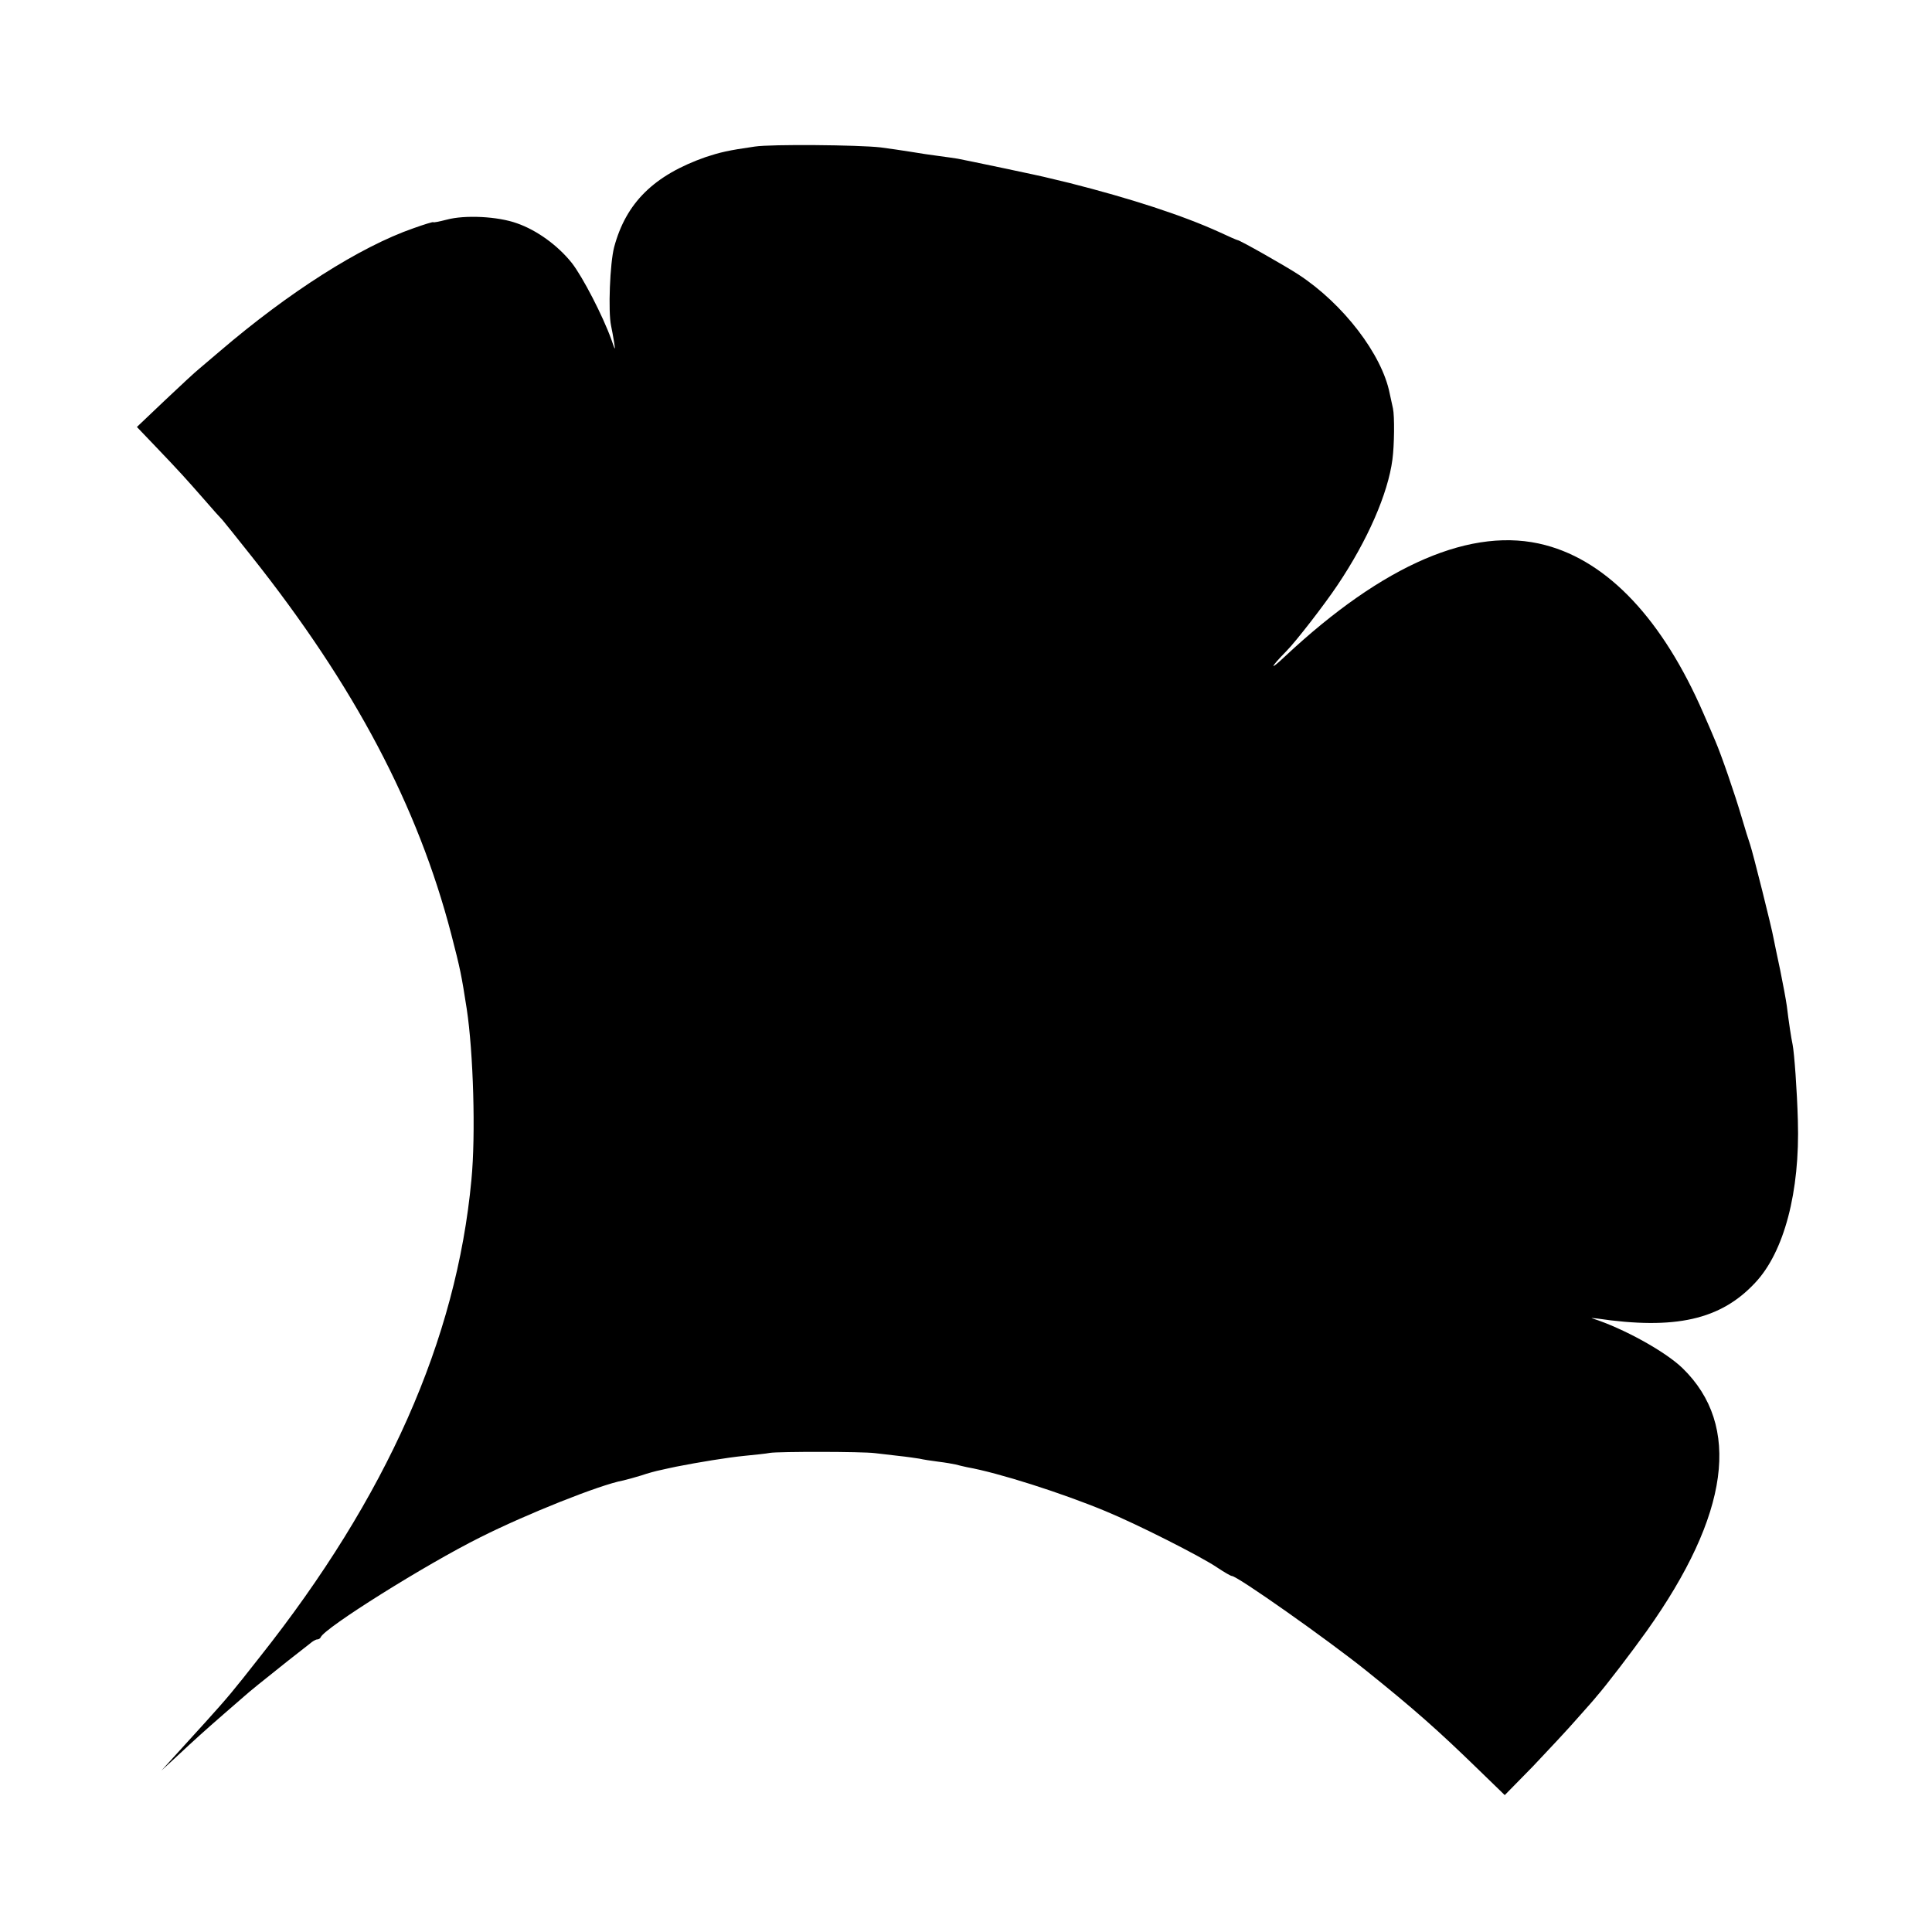
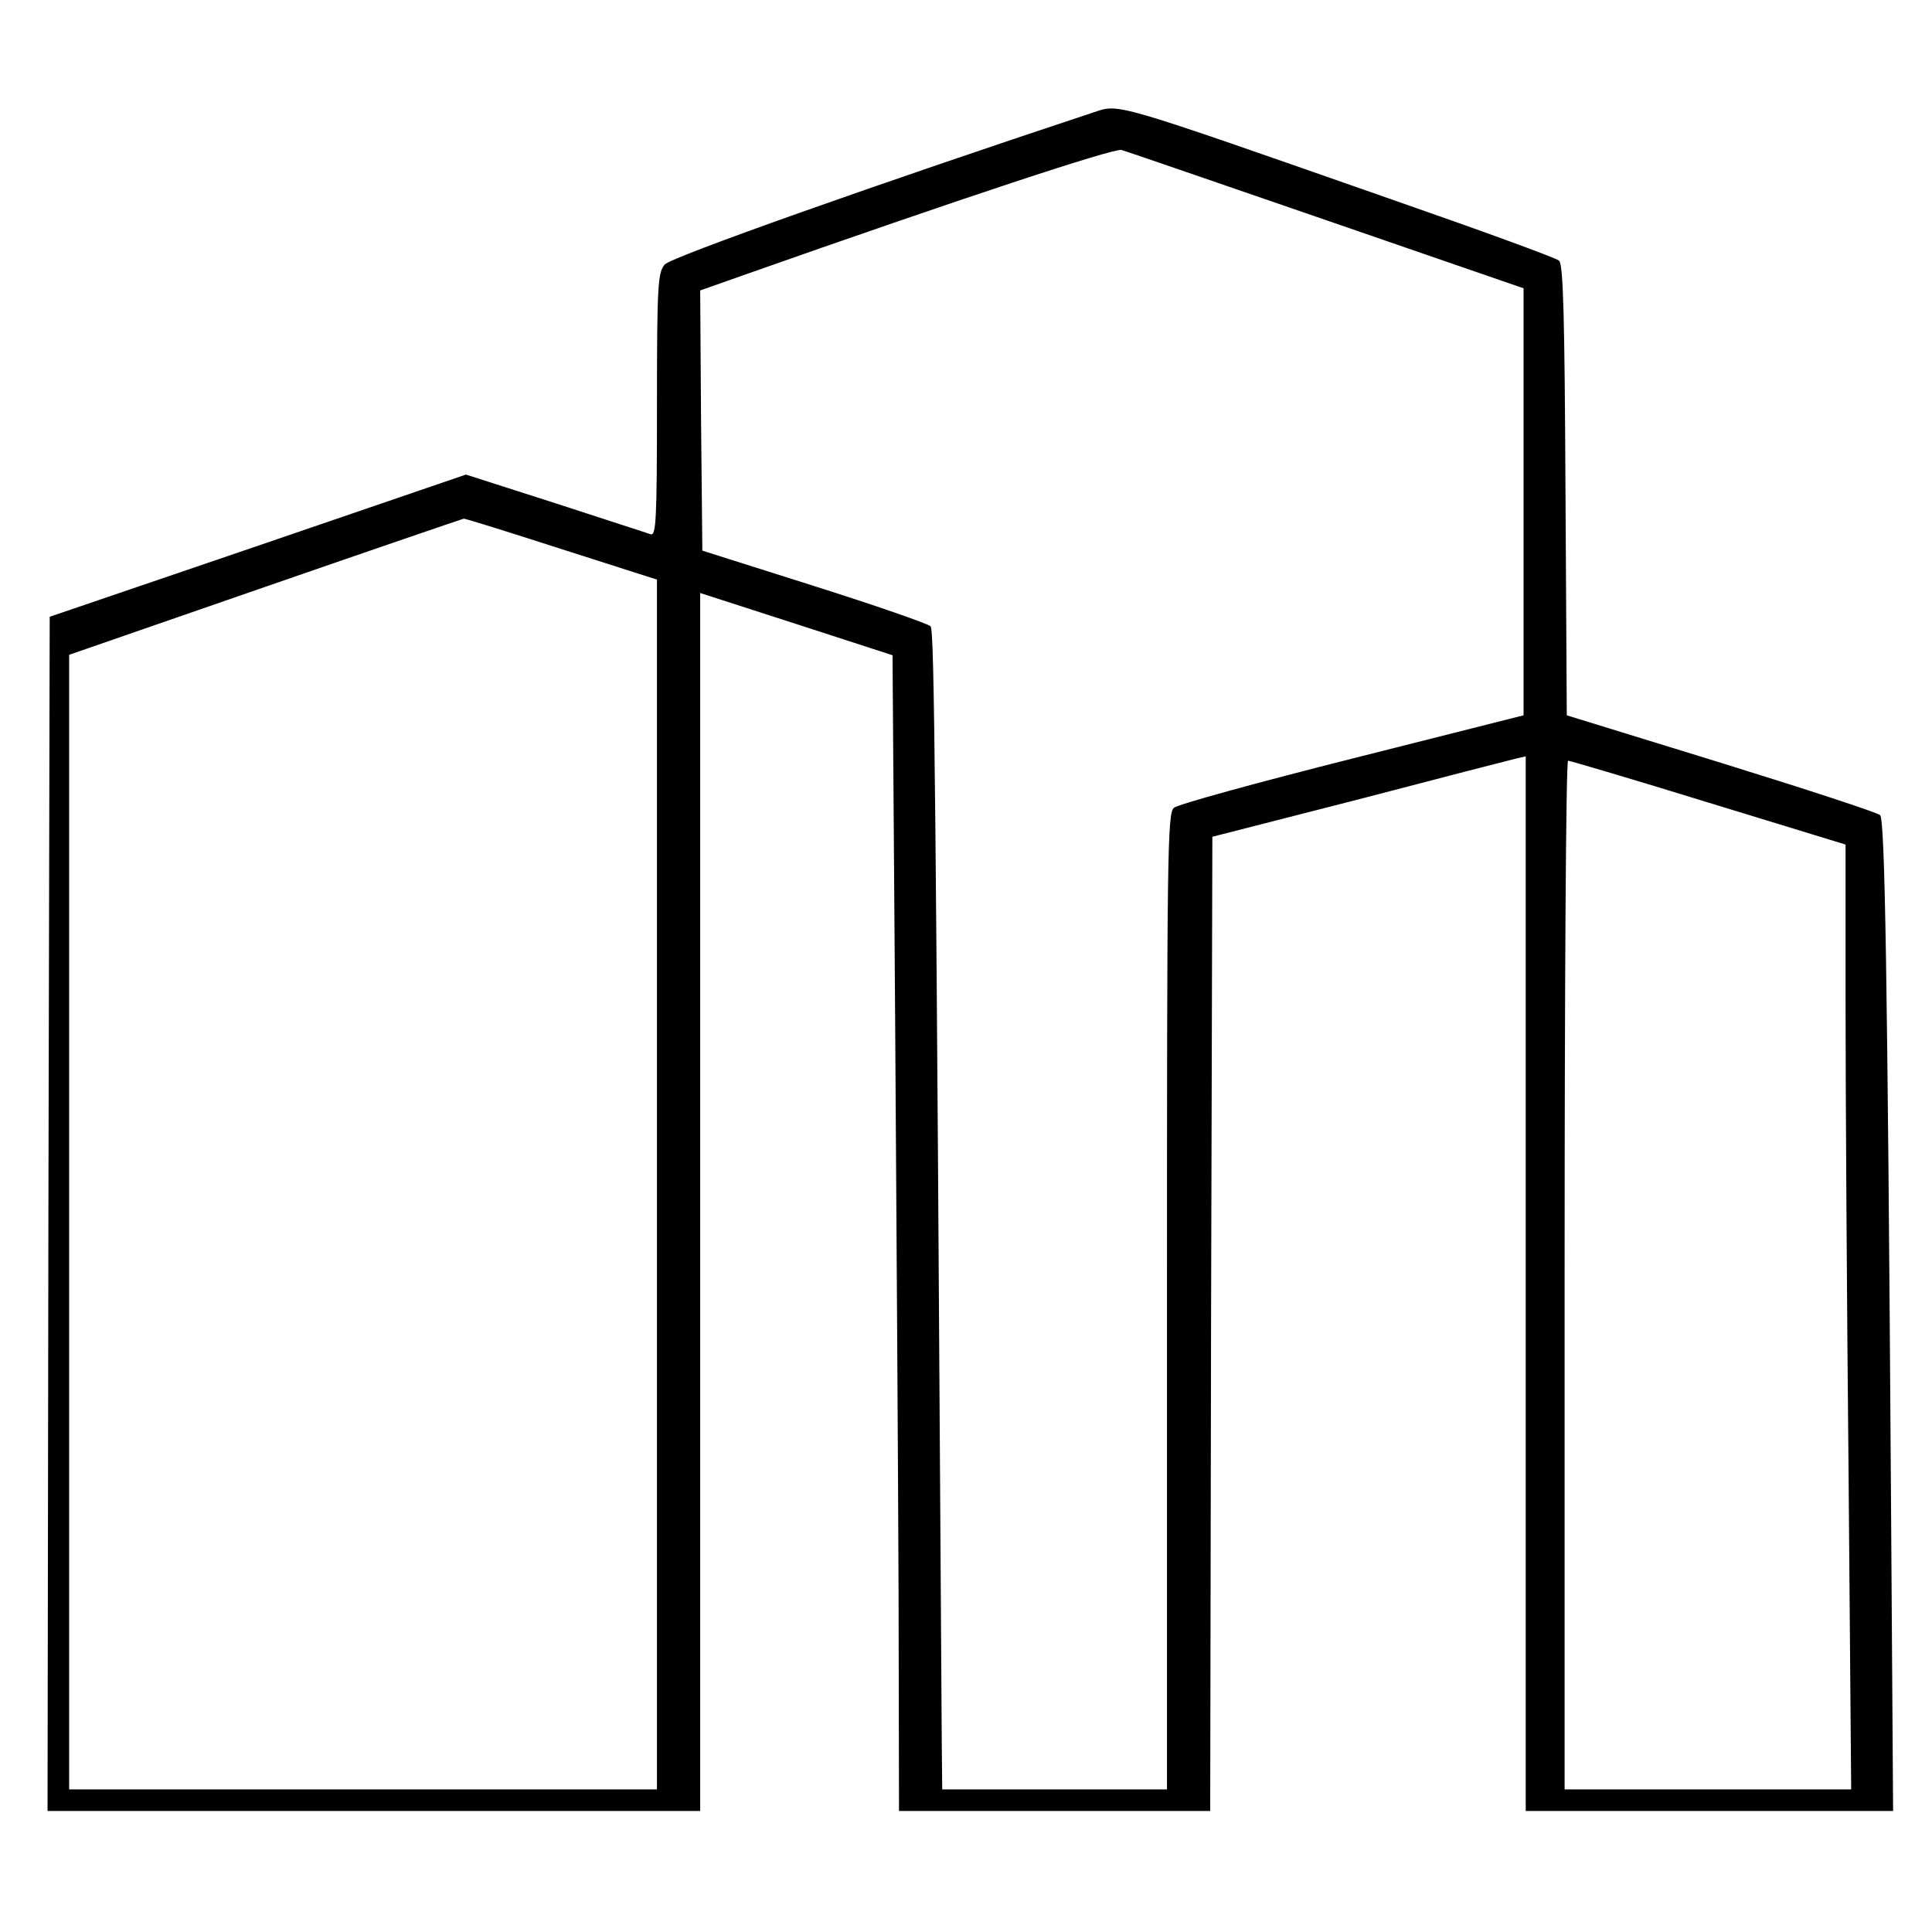
- <svg xmlns="http://www.w3.org/2000/svg" version="1.0" width="700pt" height="700pt" viewBox="0 0 700 700" preserveAspectRatio="xMidYMid meet">
-   <g transform="translate(0,700) scale(0.1,-0.1)" fill="#000000" stroke="none">
-     <path d="M2735 6469 c-98 -14 -126 -21 -178 -38 -188 -66 -289 -166 -332 -327 -15 -58 -22 -232 -11 -284 3 -14 8 -41 11 -60 5 -32 4 -31 -10 10 -31 86 -104 227 -143 277 -51 64 -127 119 -199 144 -69 25 -189 31 -255 13 -27 -7 -48 -11 -48 -9 0 2 -33 -8 -72 -22 -193 -67 -452 -232 -702 -446 -27 -23 -60 -51 -73 -62 -14 -11 -70 -63 -126 -116 l-101 -96 66 -69 c90 -94 114 -121 178 -194 30 -35 60 -68 66 -74 5 -6 53 -65 105 -131 374 -471 603 -905 724 -1370 33 -127 37 -148 56 -270 24 -157 33 -457 17 -620 -54 -579 -307 -1149 -767 -1729 -98 -125 -114 -144 -196 -235 -54 -59 -60 -66 -120 -132 l-40 -44 50 46 c76 71 104 96 175 158 36 31 70 61 76 66 14 13 72 60 154 125 36 28 73 57 83 65 9 8 21 15 26 15 5 0 11 3 13 8 14 34 381 264 578 362 167 84 435 191 518 206 13 3 42 11 65 18 23 8 56 17 72 20 17 4 41 9 55 12 81 16 185 33 245 39 39 4 81 8 95 11 32 5 334 5 380 -1 19 -2 58 -7 86 -10 29 -3 62 -8 75 -10 13 -3 44 -8 69 -11 25 -3 53 -8 62 -10 10 -3 29 -7 42 -10 113 -20 342 -93 501 -159 112 -46 346 -164 406 -205 24 -16 48 -30 52 -30 20 0 346 -230 487 -343 173 -139 259 -215 403 -355 l99 -96 102 104 c55 58 128 136 161 174 33 37 65 73 70 80 32 36 129 163 181 236 301 423 344 745 130 953 -63 61 -216 145 -326 180 -8 2 -1 2 15 0 284 -42 449 -5 574 129 105 111 163 330 155 588 -3 110 -13 245 -19 275 -5 23 -14 82 -21 140 -3 22 -14 81 -24 130 -11 50 -21 101 -24 115 -6 36 -75 311 -85 340 -5 14 -19 59 -31 100 -24 82 -74 227 -95 275 -7 17 -26 62 -43 100 -147 339 -345 550 -573 610 -263 70 -586 -69 -944 -404 -57 -54 -54 -41 5 19 35 35 140 171 186 240 109 162 183 332 199 455 7 51 8 158 2 185 -2 8 -7 33 -12 55 -28 141 -168 324 -330 430 -47 31 -213 125 -221 125 -2 0 -32 13 -66 29 -134 61 -322 122 -543 178 -33 8 -67 16 -75 18 -25 7 -303 65 -330 70 -14 2 -45 7 -70 10 -25 3 -70 10 -100 15 -30 5 -80 12 -110 16 -79 9 -396 12 -455 3z" />
+ <svg xmlns="http://www.w3.org/2000/svg" version="1.0" width="447pt" height="447pt" viewBox="0 0 447 447" preserveAspectRatio="xMidYMid meet">
+   <g transform="translate(0,447) scale(0.1,-0.1)" fill="#000000" stroke="none">
+     <path d="M2530 4210 c-501 -166 -978 -335 -992 -352 -16 -18 -18 -49 -18 -325 0 -268 -2 -304 -15 -299 -8 3 -108 35 -221 72 l-206 66 -482 -165 -481 -164 -3 -1382 -2 -1381 755 0 755 0 0 1409 0 1409 223 -72 222 -72 6 -834 c3 -459 7 -1061 8 -1337 l1 -503 360 0 360 0 2 1127 3 1127 340 87 c187 49 350 91 363 94 l22 5 0 -1220 0 -1220 425 0 425 0 -5 743 c-8 1197 -14 1550 -25 1561 -6 6 -171 60 -368 121 l-357 110 -3 521 c-2 401 -5 524 -15 531 -6 6 -176 68 -377 138 -663 232 -639 225 -700 205z m540 -250 l455 -157 0 -494 0 -494 -396 -100 c-218 -55 -404 -106 -413 -114 -15 -12 -16 -108 -16 -1142 l0 -1129 -260 0 -260 0 -1 98 c-14 2233 -17 2584 -26 2593 -6 6 -127 48 -269 93 l-259 82 -3 301 -2 301 102 36 c499 176 856 294 873 289 11 -3 225 -77 475 -163z m-1769 -761 l219 -70 0 -1400 0 -1399 -680 0 -680 0 0 1313 0 1312 453 157 c248 86 456 157 460 158 5 0 107 -32 228 -71z m2652 -586 l317 -97 0 -365 c0 -201 3 -693 7 -1093 l6 -728 -331 0 -332 0 0 1190 c0 655 3 1190 8 1190 4 0 150 -43 325 -97z" />
  </g>
</svg>
